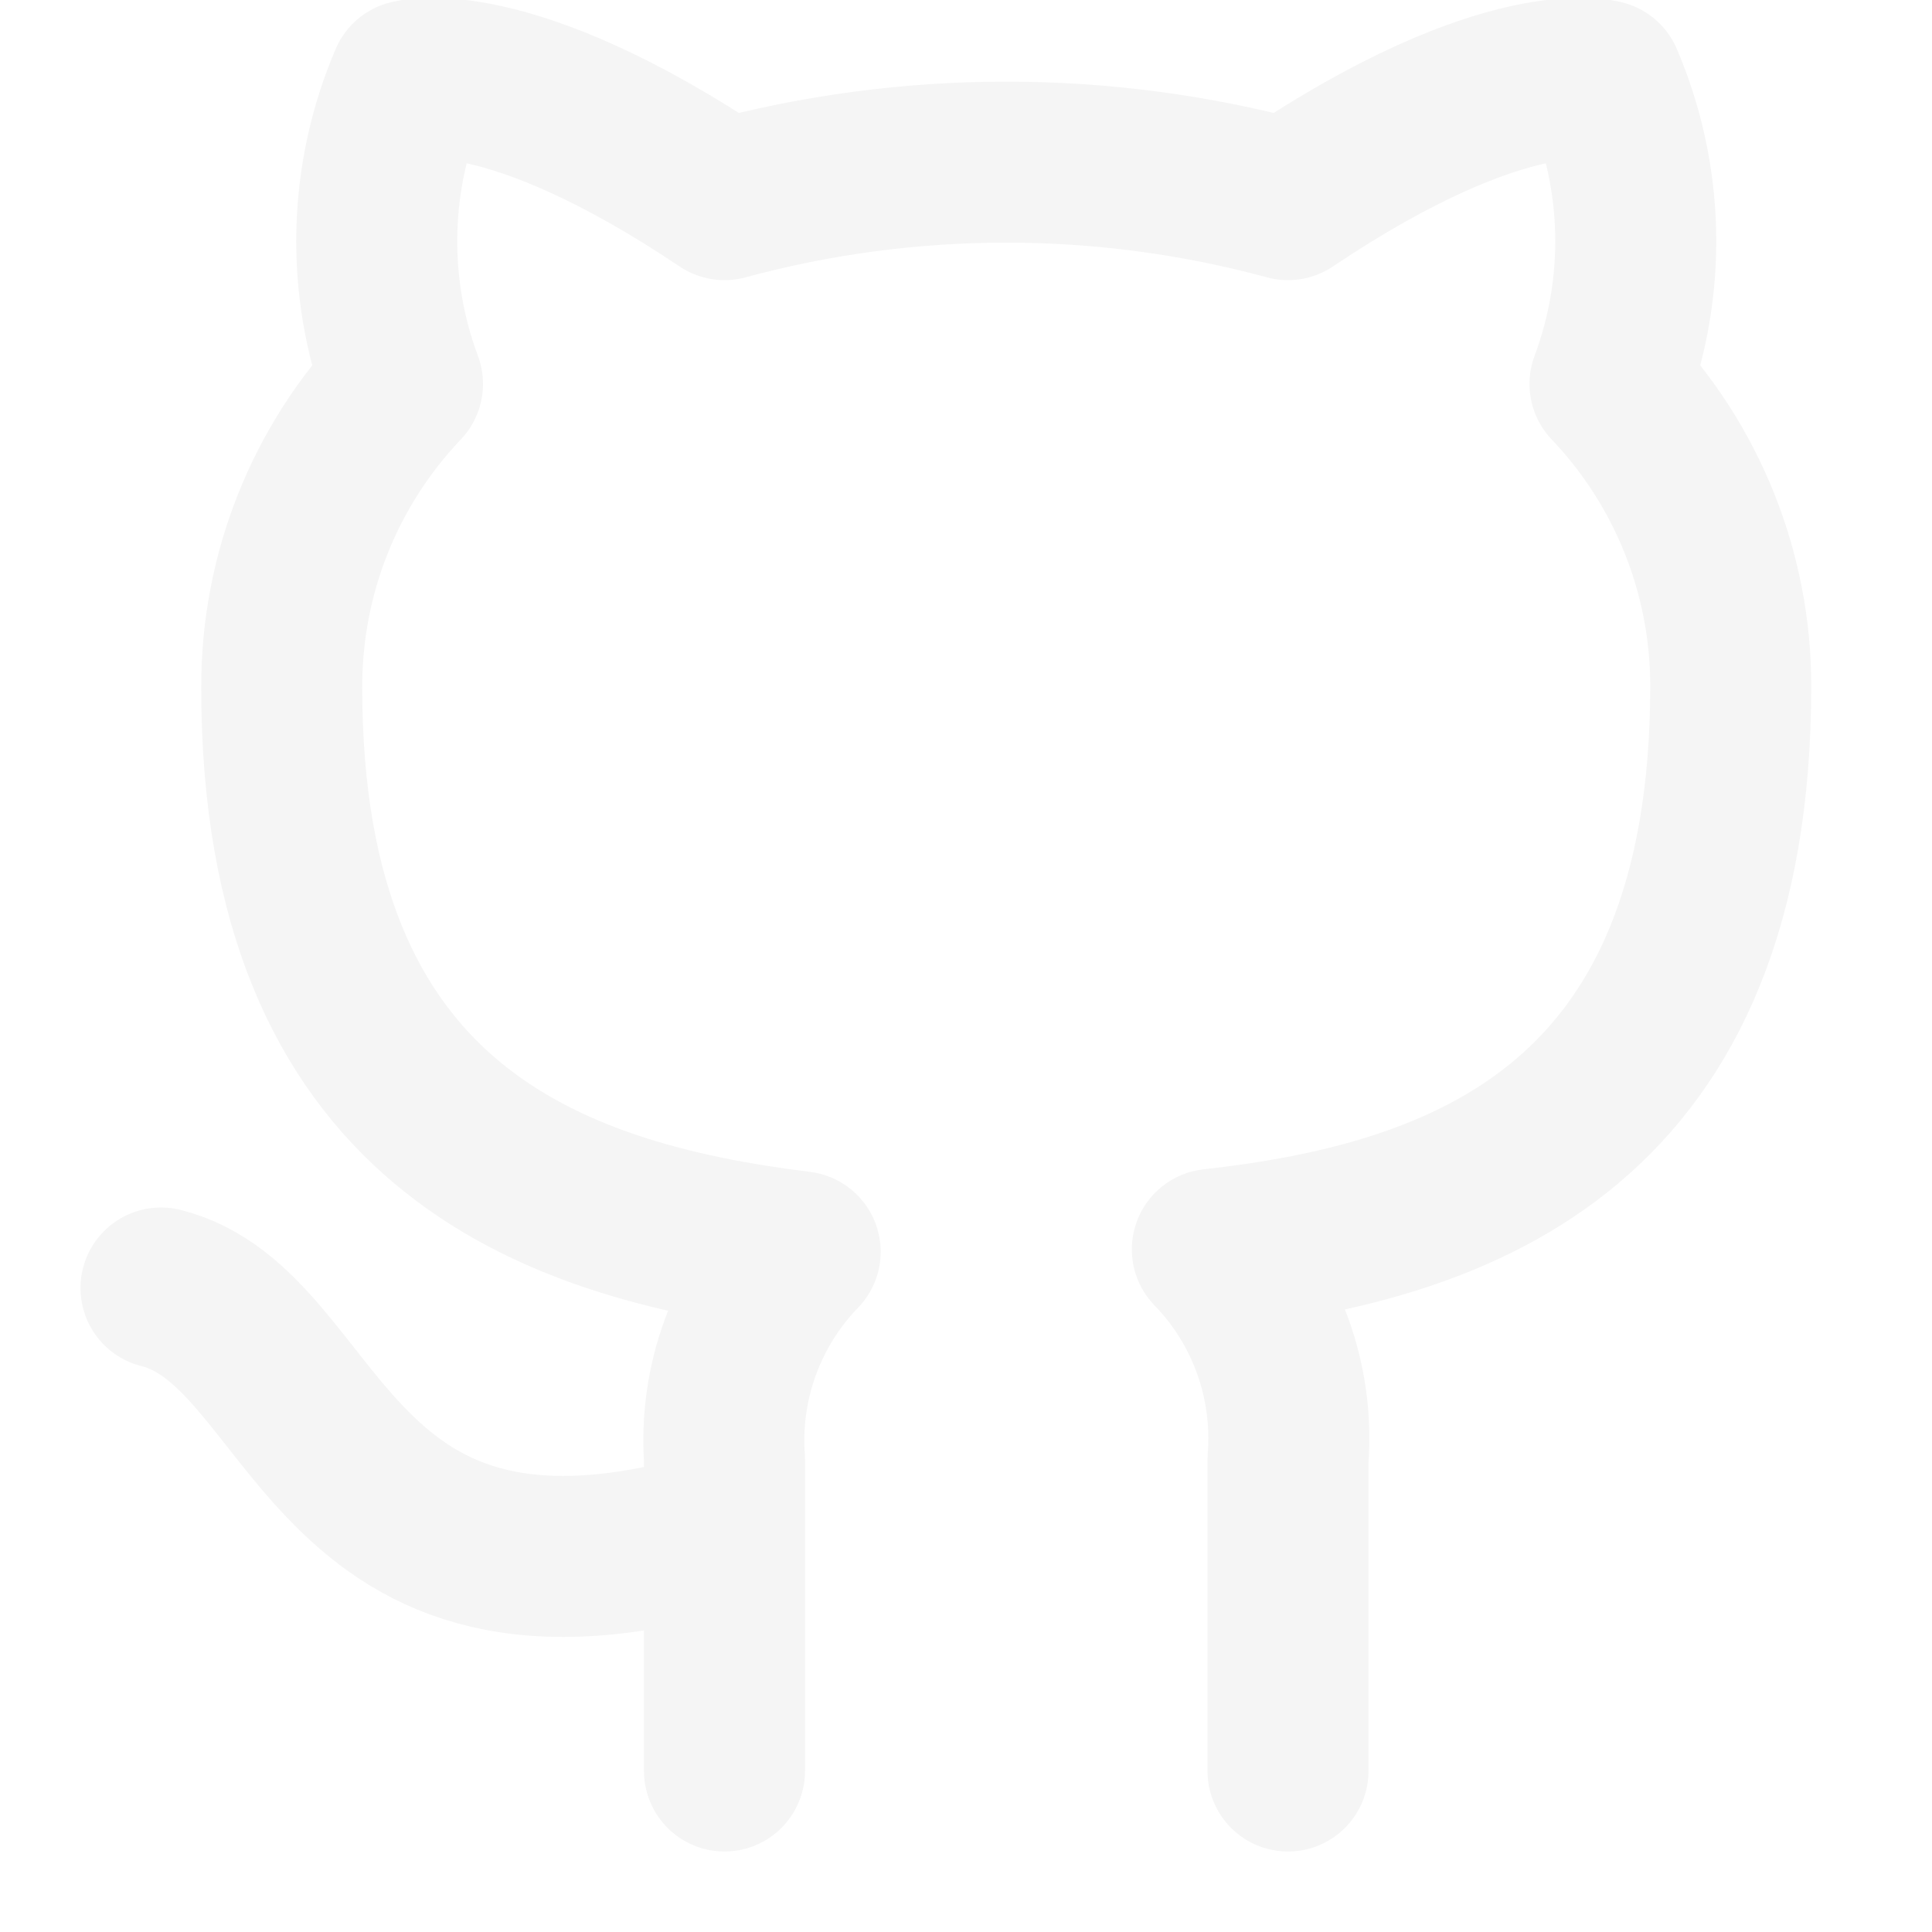
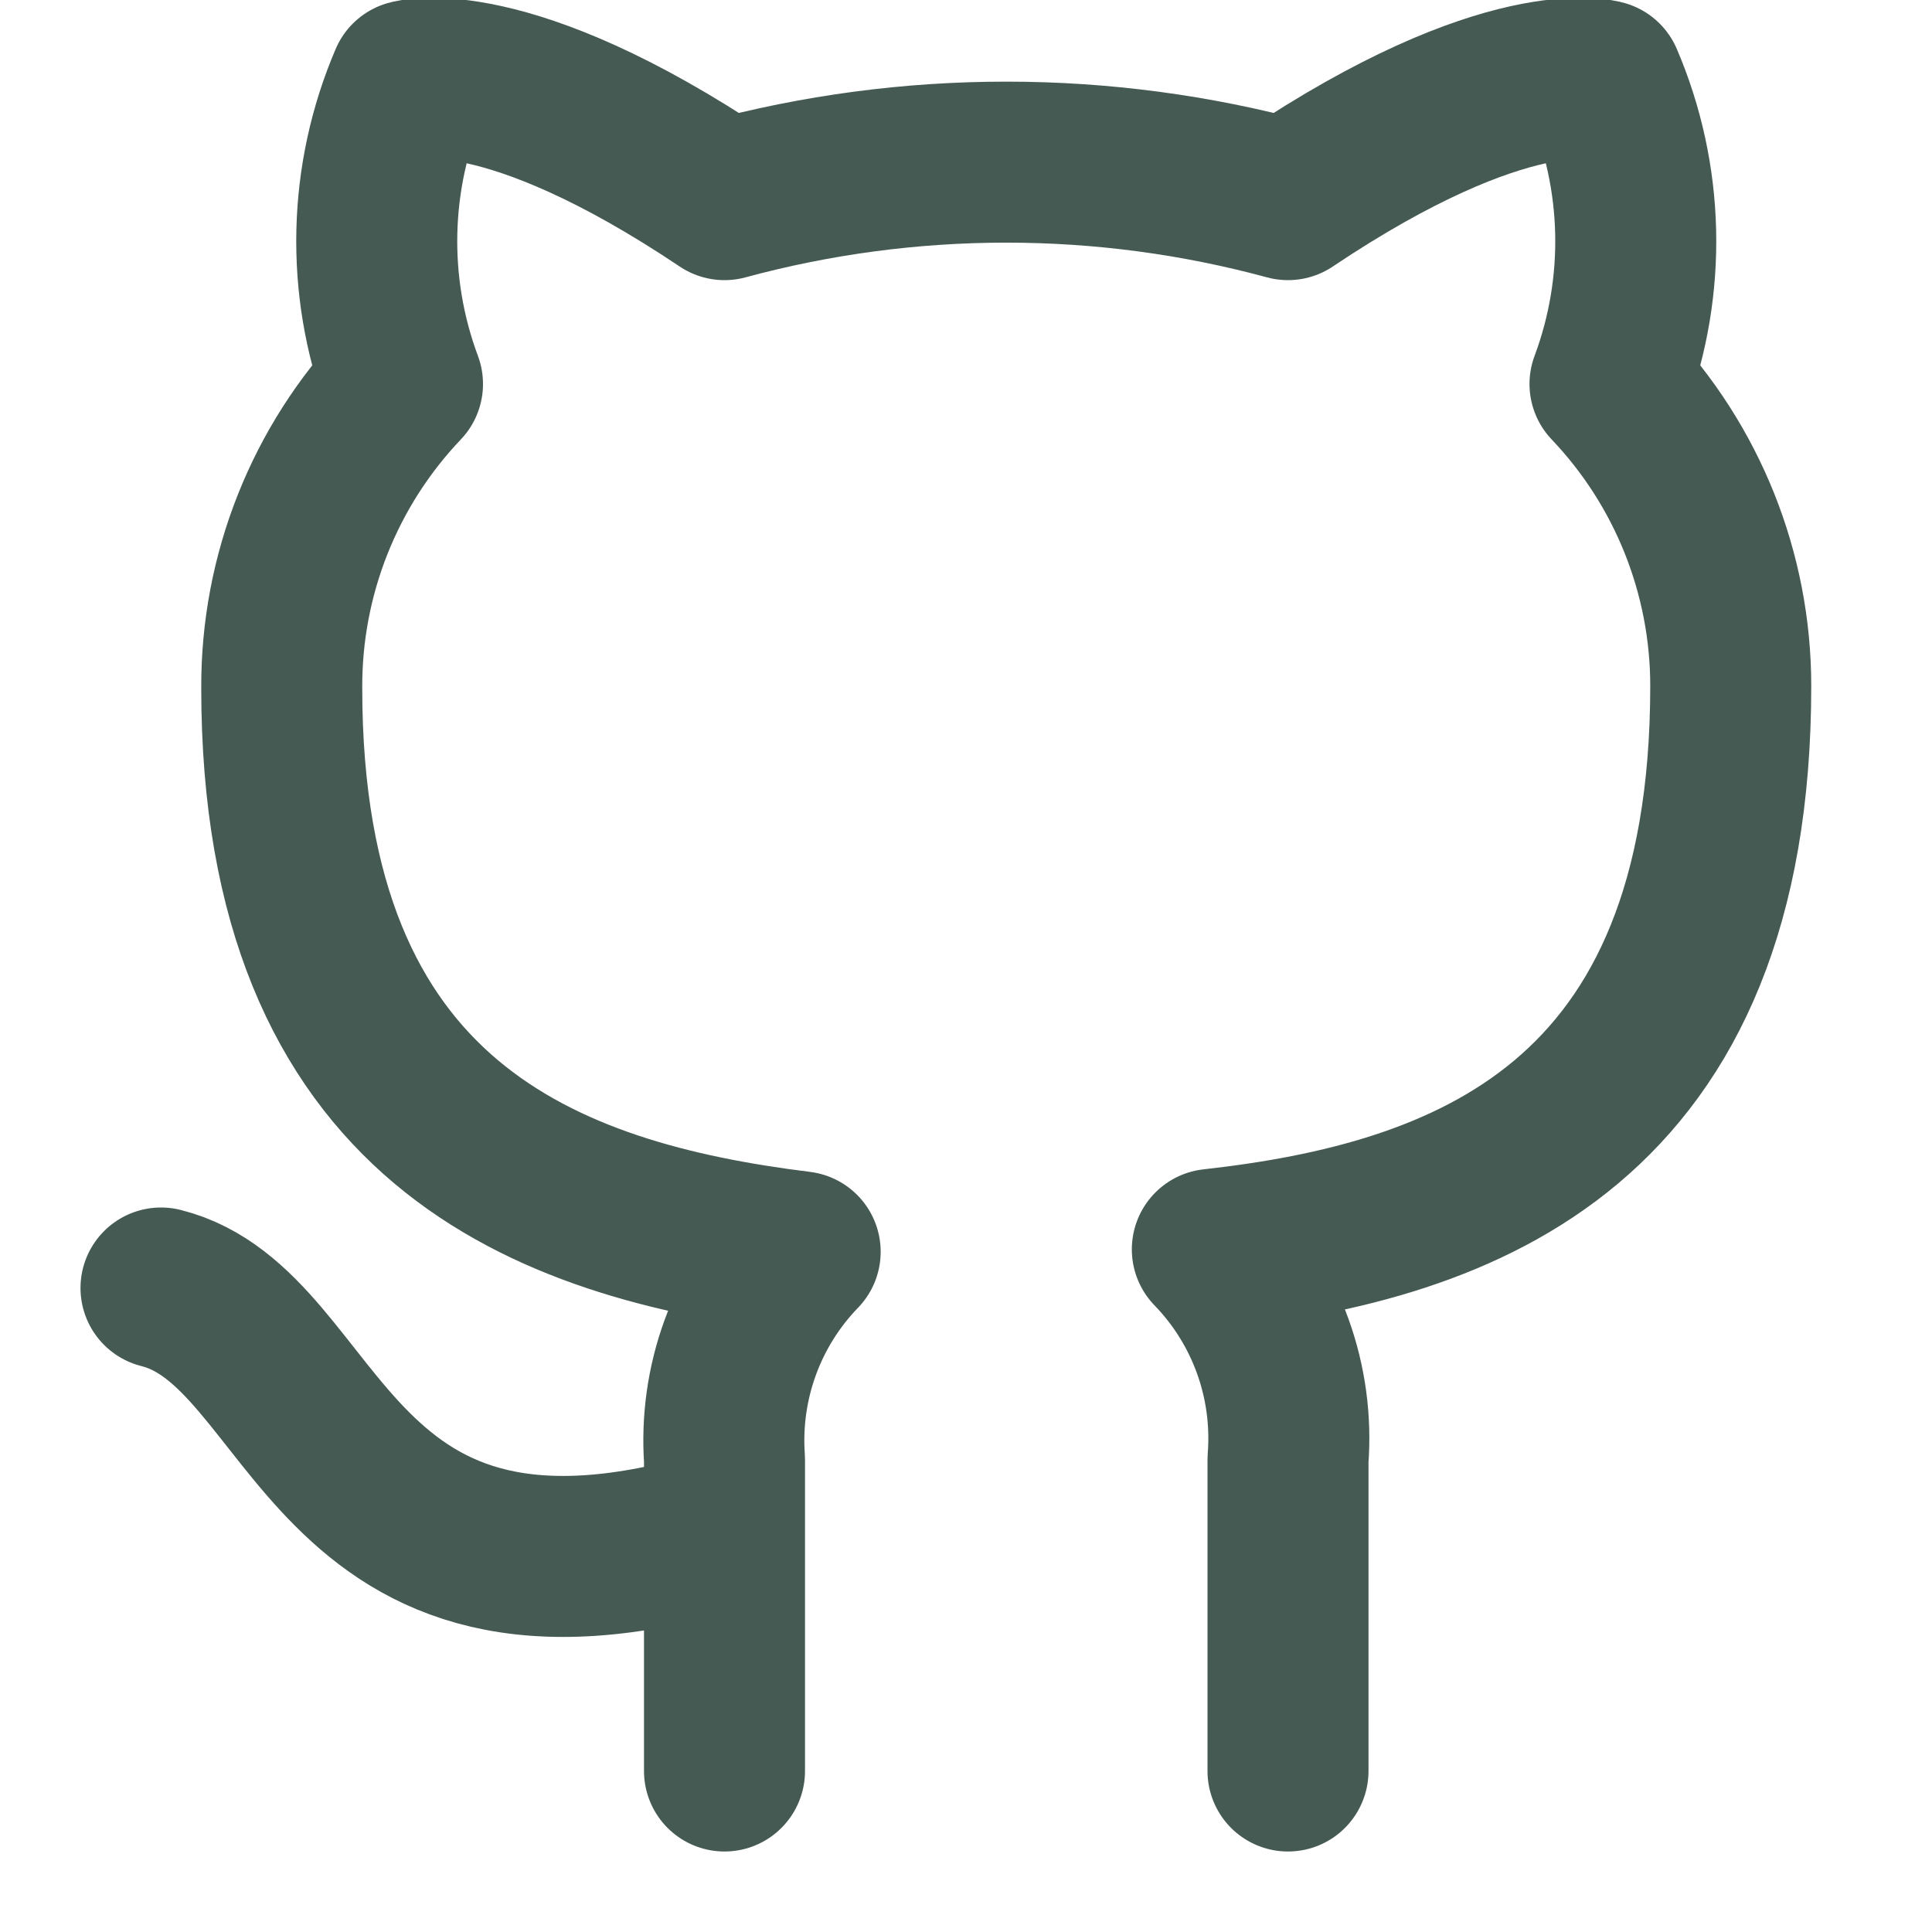
- <svg xmlns="http://www.w3.org/2000/svg" width="24" height="24" viewBox="0 0 24 24" fill="none" stroke="#f5f5f5" stroke-width="2" stroke-linecap="round" stroke-linejoin="round" class="feather feather-github">
+ <svg xmlns="http://www.w3.org/2000/svg" width="24" height="24" viewBox="0 0 24 24" fill="none" stroke="#455A53" stroke-width="2" stroke-linecap="round" stroke-linejoin="round" class="feather feather-github">
  <path d="M9 19c-5 1.5-5-2.5-7-3m14 6v-3.87a3.37 3.37 0 0 0-.94-2.61c3.14-.35 6.44-1.54 6.44-7A5.44 5.44 0 0 0 20 4.77 5.07 5.07 0 0 0 19.91 1S18.73.65 16 2.48a13.38 13.38 0 0 0-7 0C6.27.65 5.09 1 5.09 1A5.07 5.07 0 0 0 5 4.77a5.44 5.44 0 0 0-1.5 3.78c0 5.42 3.3 6.61 6.44 7A3.37 3.37 0 0 0 9 18.13V22" />
</svg>
